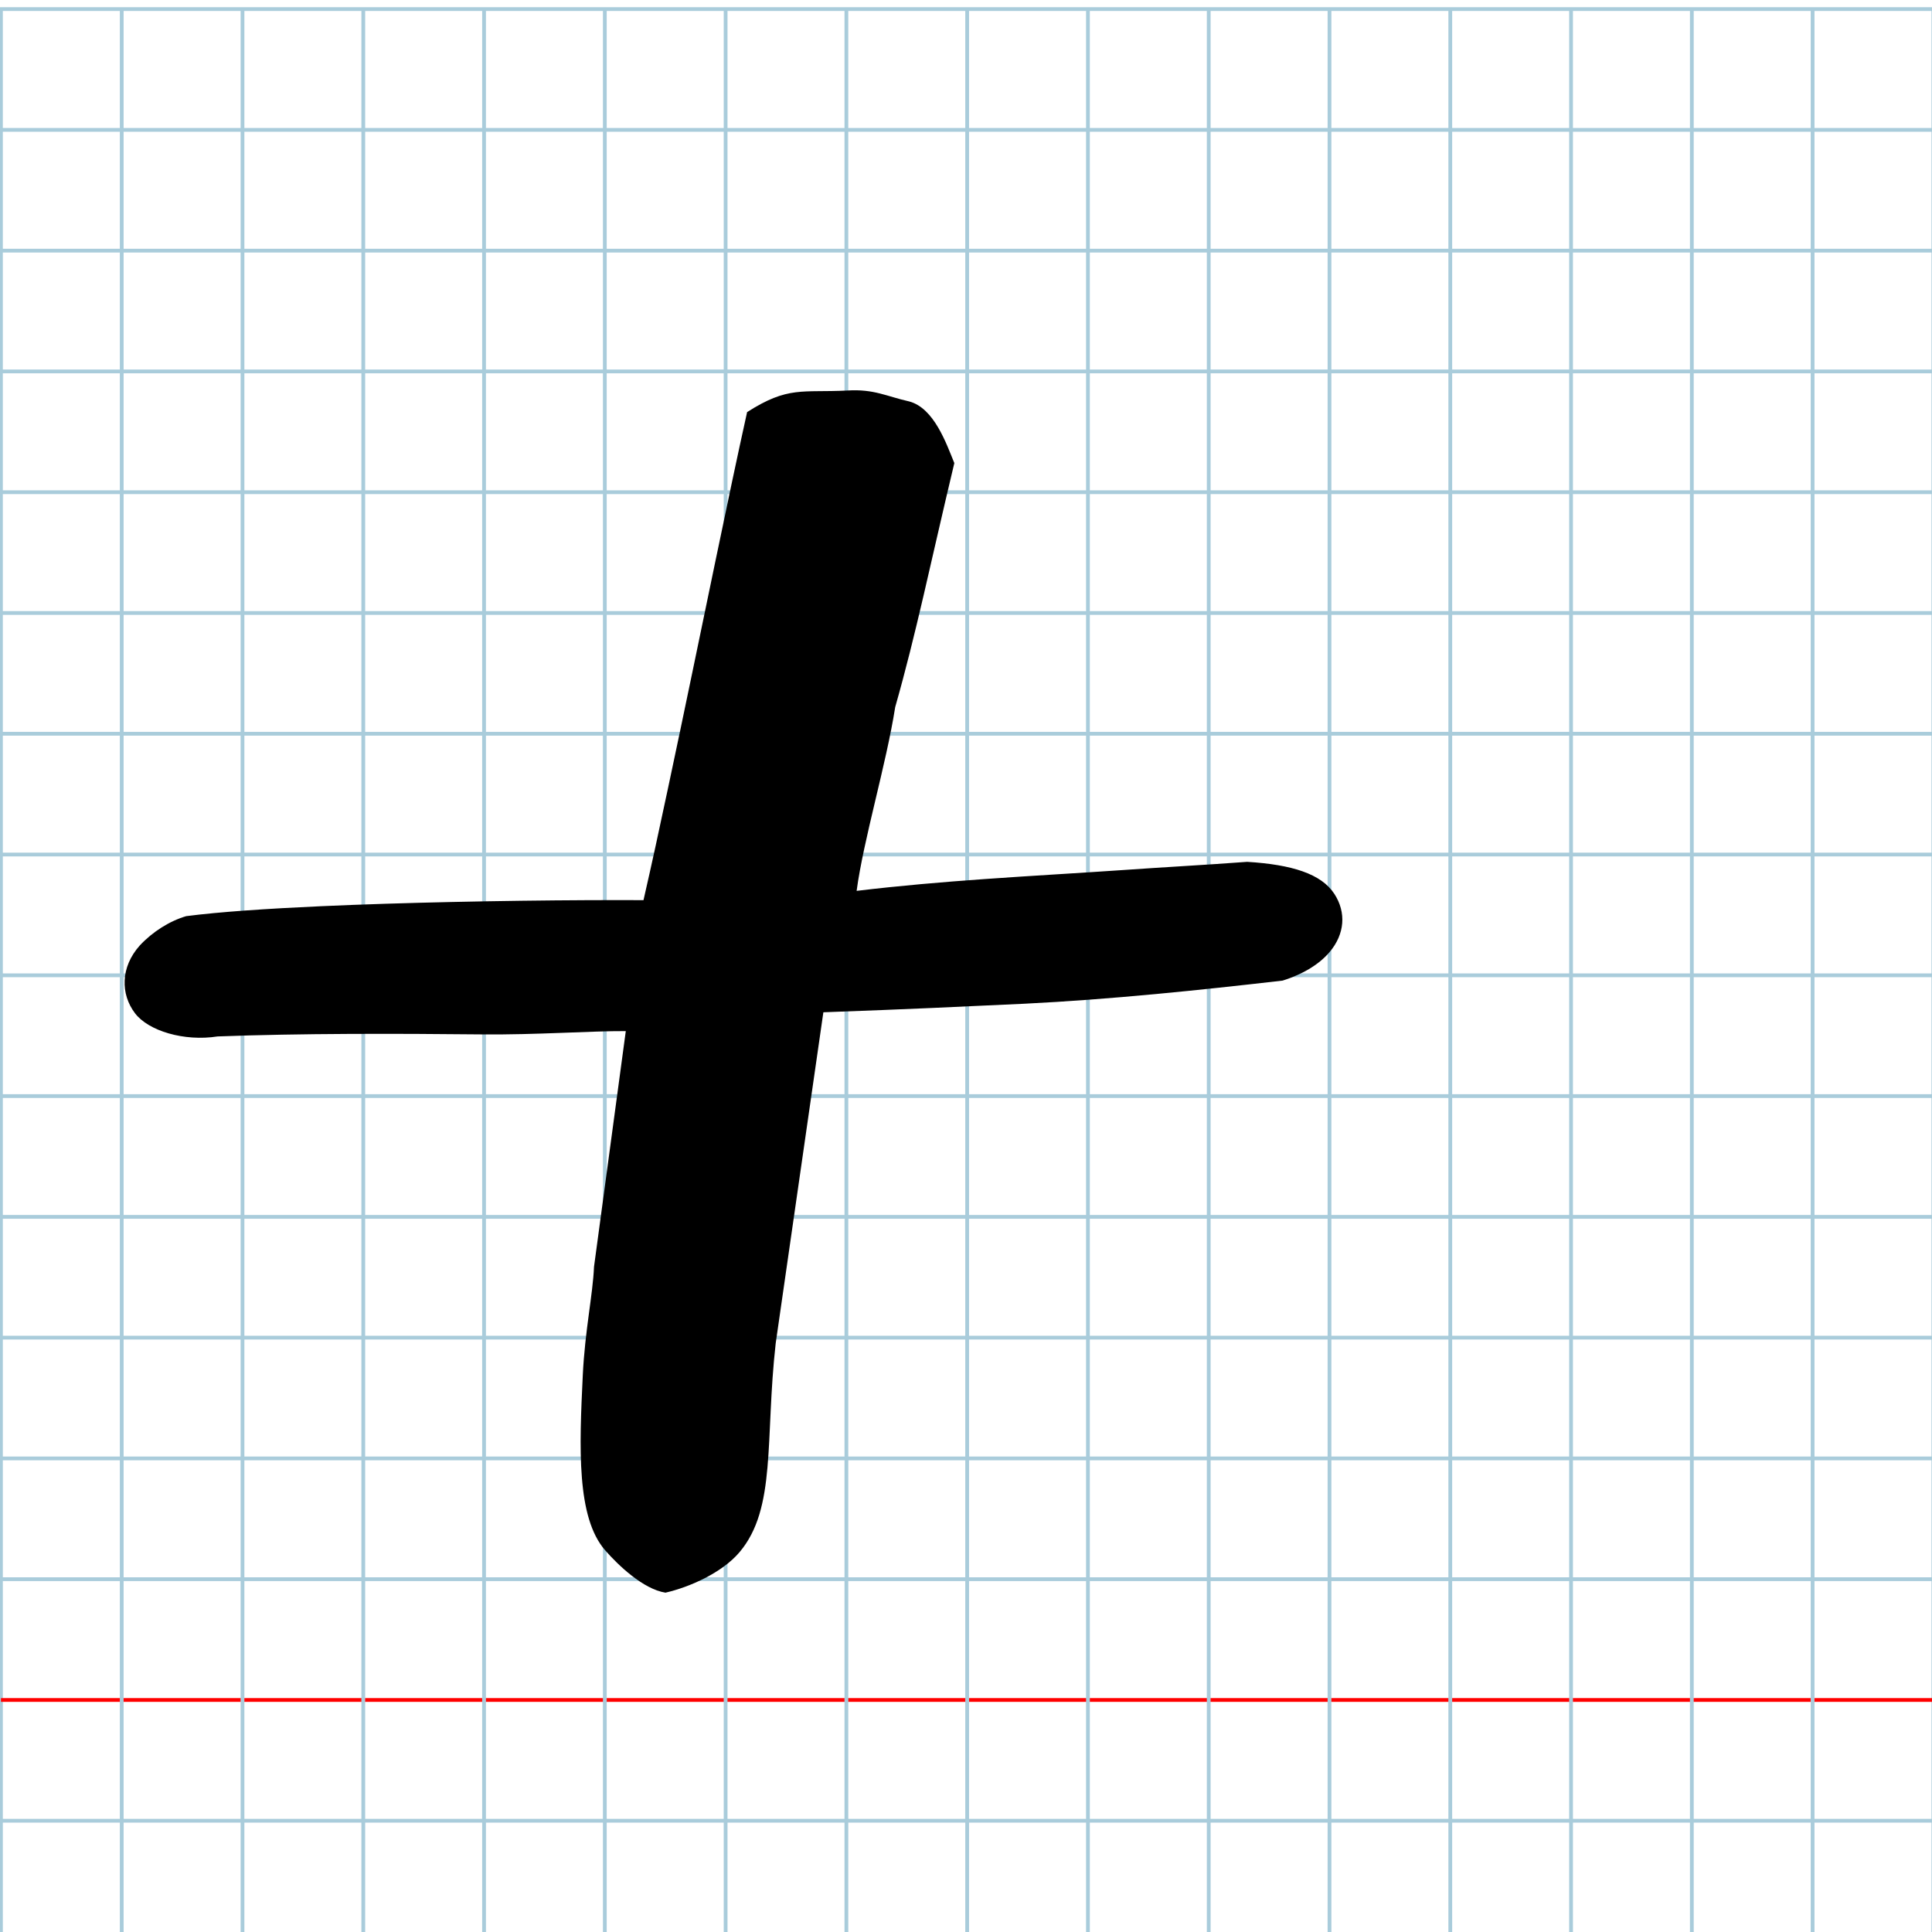
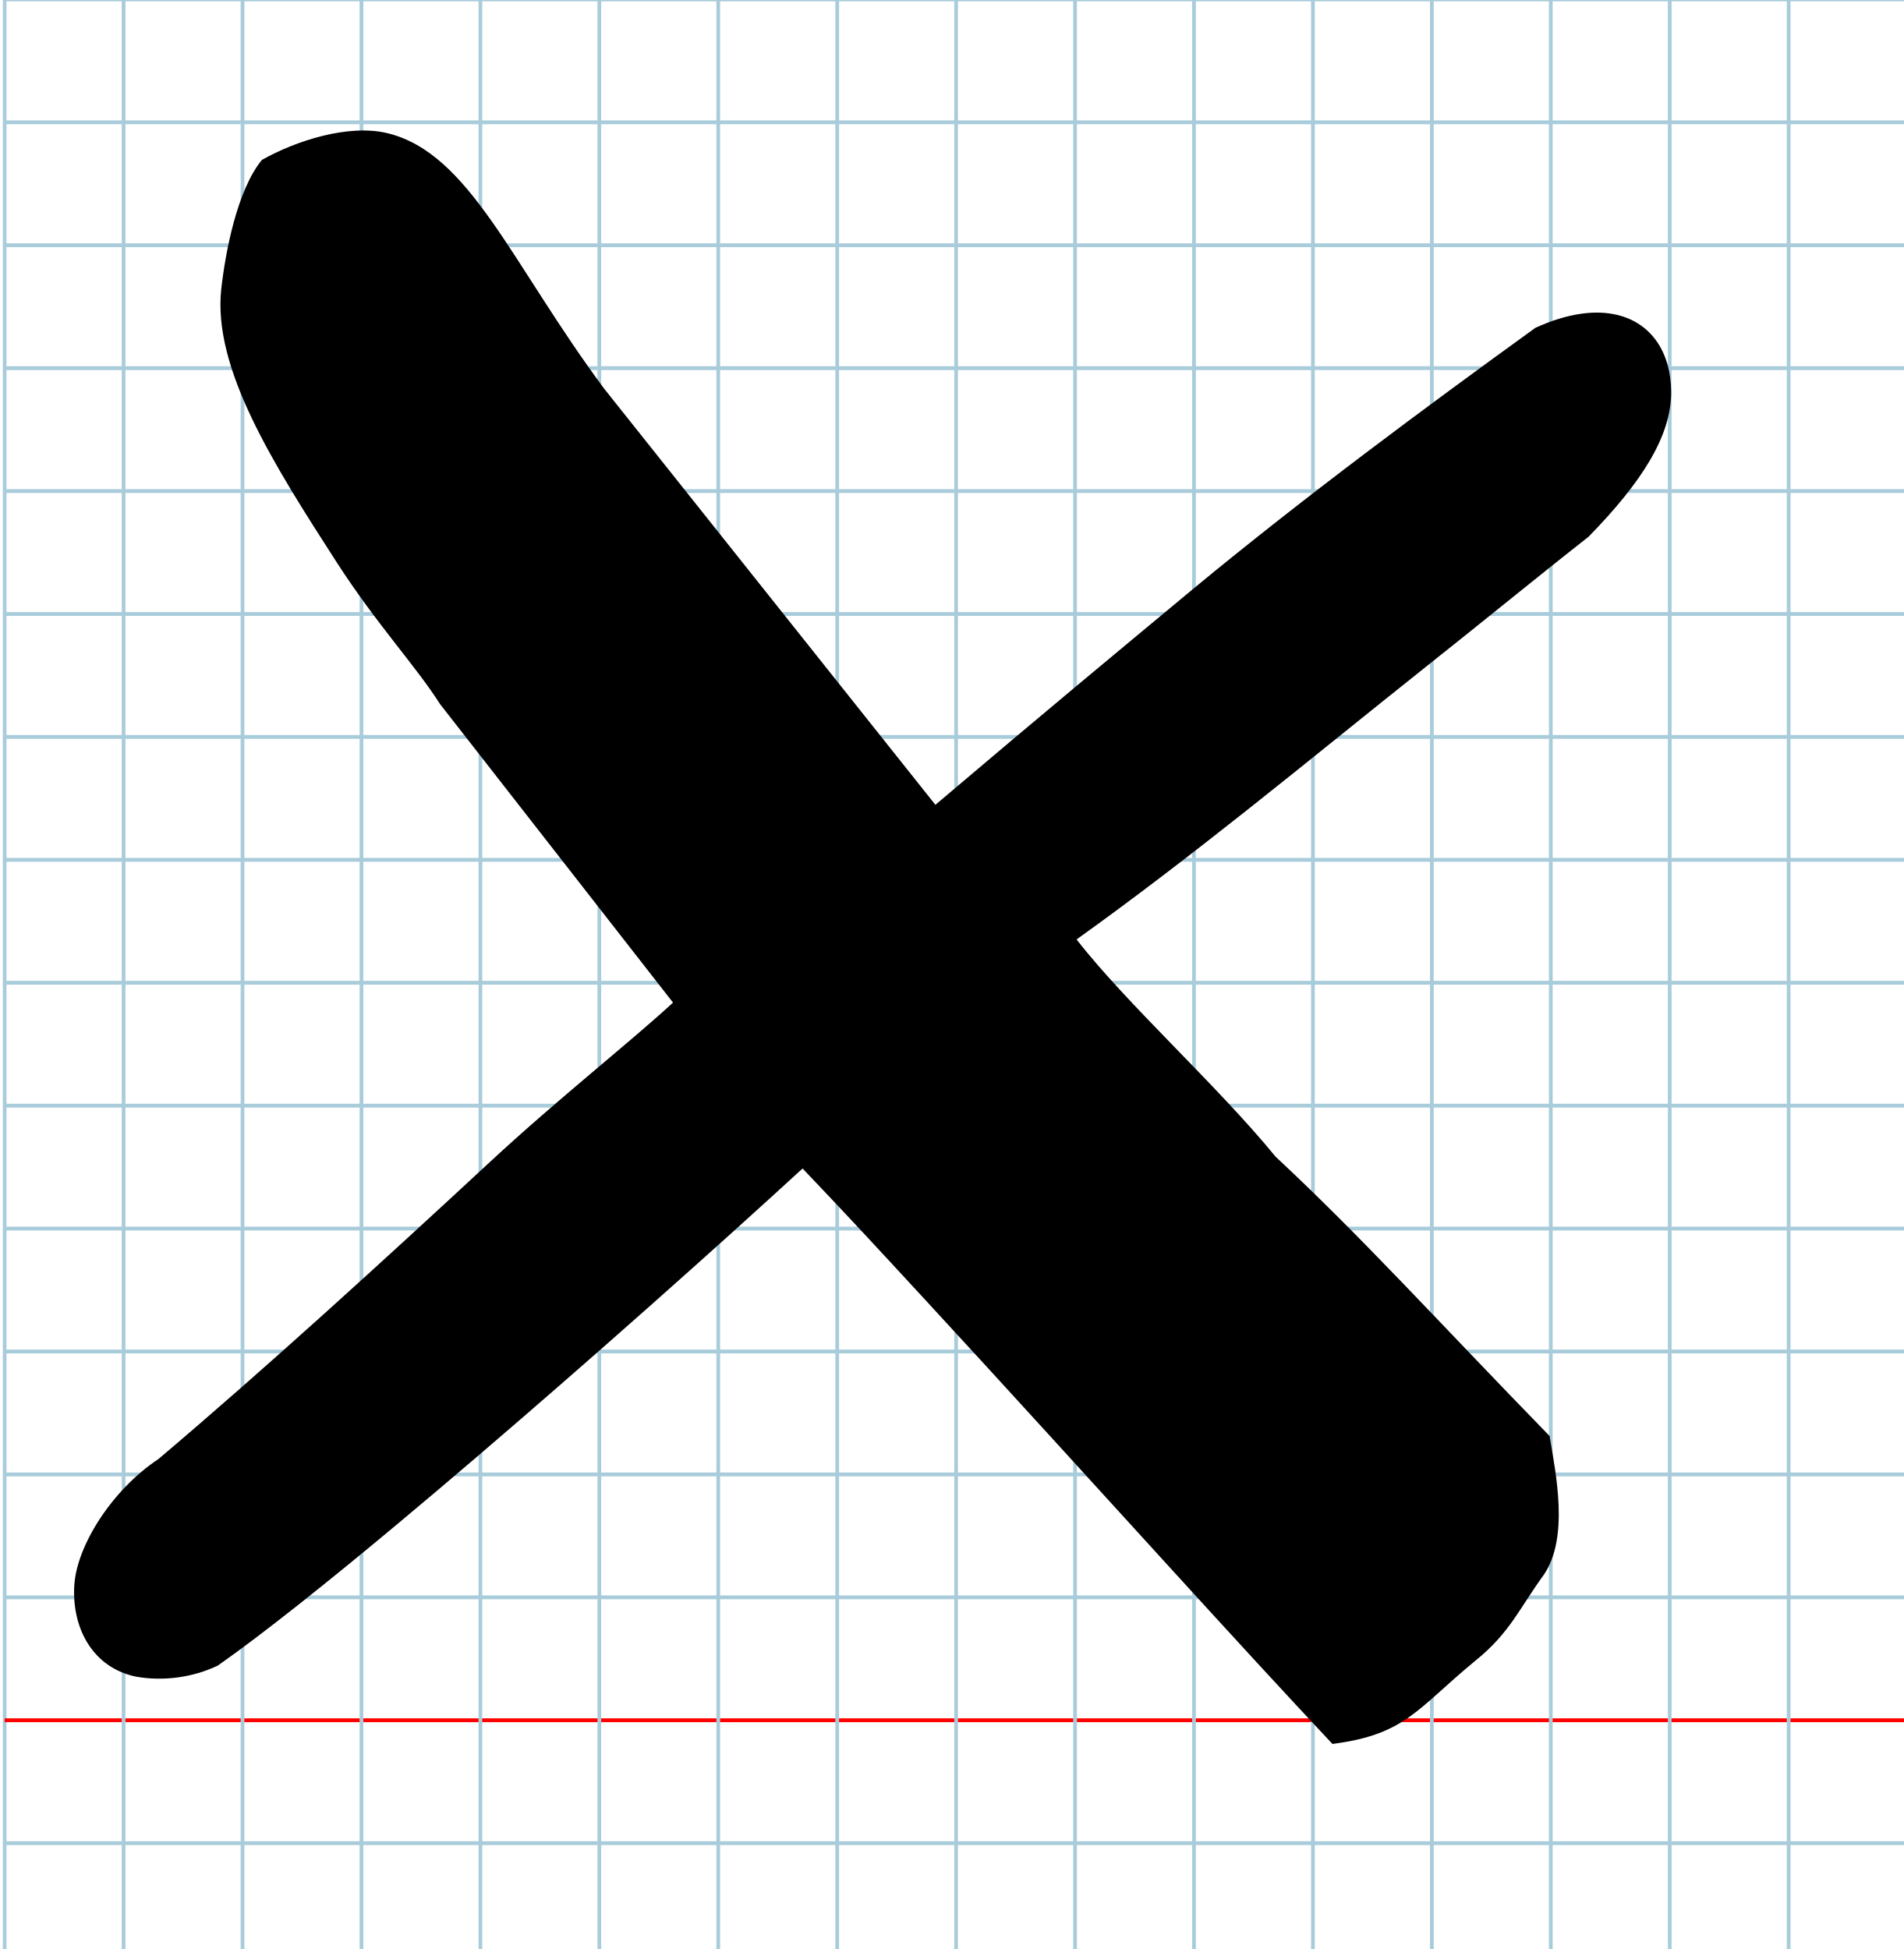
- <svg xmlns="http://www.w3.org/2000/svg" version="1.1" id="Layer_1" x="0px" y="0px" width="1024" height="1024" viewBox="0 0 1024 1024" enable-background="new 0 0 512 512" xml:space="preserve">
+ <svg xmlns="http://www.w3.org/2000/svg" version="1.1" id="Layer_1" x="0px" y="0px" width="1000" height="1024" viewBox="0 0 1000 1024" enable-background="new 0 0 512 512" xml:space="preserve">
  <defs id="defs70" />
-   <g id="Grid" transform="matrix(2.000458,0,0,2.000458,0.5001953,4.813853)">
+   <g id="Grid" transform="matrix(1.952494,0,0,2.018151,2.451625,-0.3169587)">
    <rect x="0" stroke-miterlimit="10" width="512" height="512" id="rect4" y="0" style="fill:none;stroke:#a9ccdb;stroke-miterlimit:10" />
    <line stroke-miterlimit="10" x1="0" y1="32" x2="512" y2="32" id="line6" style="fill:none;stroke:#a9ccdb;stroke-miterlimit:10" />
    <line stroke-miterlimit="10" x1="0" y1="64" x2="512" y2="64" id="line8" style="fill:none;stroke:#a9ccdb;stroke-miterlimit:10" />
    <line stroke-miterlimit="10" x1="0" y1="96" x2="512" y2="96" id="line10" style="fill:none;stroke:#a9ccdb;stroke-miterlimit:10" />
    <line stroke-miterlimit="10" x1="0" y1="128" x2="512" y2="128" id="line12" style="fill:none;stroke:#a9ccdb;stroke-miterlimit:10" />
    <line stroke-miterlimit="10" x1="0" y1="160" x2="512" y2="160" id="line14" style="fill:none;stroke:#a9ccdb;stroke-miterlimit:10" />
    <line stroke-miterlimit="10" x1="0" y1="192" x2="512" y2="192" id="line16" style="fill:none;stroke:#a9ccdb;stroke-miterlimit:10" />
    <line stroke-miterlimit="10" x1="0" y1="224" x2="512" y2="224" id="line18" style="fill:none;stroke:#a9ccdb;stroke-miterlimit:10" />
    <line stroke-miterlimit="10" x1="0" y1="256" x2="512" y2="256" id="line20" style="fill:none;stroke:#a9ccdb;stroke-miterlimit:10" />
    <line stroke-miterlimit="10" x1="0" y1="288" x2="512" y2="288" id="line22" style="fill:none;stroke:#a9ccdb;stroke-miterlimit:10" />
    <line stroke-miterlimit="10" x1="0" y1="320" x2="512" y2="320" id="line24" style="fill:none;stroke:#a9ccdb;stroke-miterlimit:10" />
    <line stroke-miterlimit="10" x1="0" y1="352" x2="512" y2="352" id="line26" style="fill:none;stroke:#a9ccdb;stroke-miterlimit:10" />
    <line stroke-miterlimit="10" x1="0" y1="384" x2="512" y2="384" id="line28" style="fill:none;stroke:#a9ccdb;stroke-miterlimit:10" />
    <line stroke-miterlimit="10" x1="0" y1="416" x2="512" y2="416" id="line30" style="fill:none;stroke:#a9ccdb;stroke-miterlimit:10" />
    <line stroke-miterlimit="10" x1="0" y1="448" x2="512" y2="448" id="line32" style="fill:none;stroke:#ff0000;stroke-miterlimit:10" />
    <line stroke-miterlimit="10" x1="0" y1="480" x2="512" y2="480" id="line34" style="fill:none;stroke:#a9ccdb;stroke-miterlimit:10" />
    <line stroke-miterlimit="10" x1="32" y1="0" x2="32" y2="512" id="line36" style="fill:none;stroke:#a9ccdb;stroke-miterlimit:10" />
    <line stroke-miterlimit="10" x1="64" y1="0" x2="64" y2="512" id="line38" style="fill:none;stroke:#a9ccdb;stroke-miterlimit:10" />
    <line stroke-miterlimit="10" x1="96" y1="0" x2="96" y2="512" id="line40" style="fill:none;stroke:#a9ccdb;stroke-miterlimit:10" />
    <line stroke-miterlimit="10" x1="128" y1="0" x2="128" y2="512" id="line42" style="fill:none;stroke:#a9ccdb;stroke-miterlimit:10" />
    <line stroke-miterlimit="10" x1="160" y1="0" x2="160" y2="512" id="line44" style="fill:none;stroke:#a9ccdb;stroke-miterlimit:10" />
    <line stroke-miterlimit="10" x1="192" y1="0" x2="192" y2="512" id="line46" style="fill:none;stroke:#a9ccdb;stroke-miterlimit:10" />
    <line stroke-miterlimit="10" x1="224" y1="0" x2="224" y2="512" id="line48" style="fill:none;stroke:#a9ccdb;stroke-miterlimit:10" />
    <line stroke-miterlimit="10" x1="256" y1="0" x2="256" y2="512" id="line50" style="fill:none;stroke:#a9ccdb;stroke-miterlimit:10" />
    <line stroke-miterlimit="10" x1="288" y1="0" x2="288" y2="512" id="line52" style="fill:none;stroke:#a9ccdb;stroke-miterlimit:10" />
    <line stroke-miterlimit="10" x1="320" y1="0" x2="320" y2="512" id="line54" style="fill:none;stroke:#a9ccdb;stroke-miterlimit:10" />
    <line stroke-miterlimit="10" x1="352" y1="0" x2="352" y2="512" id="line56" style="fill:none;stroke:#a9ccdb;stroke-miterlimit:10" />
    <line stroke-miterlimit="10" x1="384" y1="0" x2="384" y2="512" id="line58" style="fill:none;stroke:#a9ccdb;stroke-miterlimit:10" />
    <line stroke-miterlimit="10" x1="416" y1="0" x2="416" y2="512" id="line60" style="fill:none;stroke:#a9ccdb;stroke-miterlimit:10" />
    <line stroke-miterlimit="10" x1="448" y1="0" x2="448" y2="512" id="line62" style="fill:none;stroke:#a9ccdb;stroke-miterlimit:10" />
    <line stroke-miterlimit="10" x1="480" y1="0" x2="480" y2="512" id="line64" style="fill:none;stroke:#a9ccdb;stroke-miterlimit:10" />
  </g>
-   <path id="path3897-6" d="m 454.028,472.177 c 22.648,-2.733 45.457,-4.665 67.778,-6.254 25.264,-1.799 49.903,-3.161 72.977,-4.753 21.537,-1.528 44.912,-2.775 66.259,-4.378 23.669,1.467 39.267,6.311 46.222,17.031 6.308,9.724 5.564,21.219 -2.558,30.798 -5.221,6.158 -13.492,11.524 -24.9,15.117 -22.387,2.584 -44.916,5.04 -67.261,7.132 -23.527,2.203 -46.851,4.003 -69.591,5.125 -36.726,1.699 -58.059,2.771 -106.552,4.529 l -16.153,112.184 -9.105,63.231 c -5.737,51.016 0.489,87.463 -19.175,110.739 -9.302,11.013 -26.686,18.594 -39.253,21.468 -11.805,-1.853 -25.118,-14.592 -31.995,-22.487 -15.21,-17.462 -13.682,-54.28 -11.833,-92.782 1.146,-23.716 5.346,-42.824 5.952,-57.457 l 16.844,-124.911 c -18.61,-0.112 -47.717,2.04 -76.243,1.747 -22.345,-0.23 -46.583,-0.384 -70.919,-0.258 -23.516,0.121 -47.122,0.504 -69.197,1.332 -17.762,2.792 -36.685,-2.956 -43.758,-12.268 -7.718,-10.162 -7.796,-24.417 2.546,-35.97 6.705,-7.184 15.703,-12.912 24.571,-15.514 17.452,-2.264 43.009,-3.991 71.616,-5.276 21.998,-0.989 45.802,-1.717 69.109,-2.229 25.272,-0.556 49.96,-0.858 71.137,-0.963 11.328,-0.054 21.651,-0.054 30.52,-0.009 4.875,-21.286 7.951,-35.689 13.029,-59.507 8.537,-40.031 17.15,-82.002 25.135,-120.414 6.045,-29.088 11.732,-56.136 16.752,-78.754 21.843,-13.981 29.127,-10.218 53.108,-11.439 14.138,-0.886 20.677,3.048 32.801,5.783 13.175,3.503 19.651,22.209 23.922,32.674 -12.889,54.007 -20.121,89.966 -31.334,129.314 -4.759,30.423 -16.818,70.253 -20.449,97.421 z" style="fill:#000000;fill-opacity:1" />
+   <path id="path3897-6" d="m 565.558,493.585 c 30.278,-21.667 60.103,-44.646 89.046,-67.556 32.758,-25.93 64.387,-51.772 94.266,-75.526 27.922,-22.113 57.892,-46.692 85.639,-68.486 28.128,-28.733 43.512,-53.125 43.411,-76.055 -0.092,-20.798 -10.362,-36.144 -28.211,-40.48 -11.475,-2.788 -26.084,-1.024 -43.137,6.77 -29.833,21.583 -59.738,43.508 -89.12,65.737 -30.936,23.405 -61.292,47.148 -90.375,71.188 -46.876,38.985 -74.174,61.511 -135.676,113.668 L 380.175,283.093 317.482,204.324 C 268.894,138.959 246.971,80.628 203.687,70.01 c -20.479,-5.026 -48.177,3.885 -66.082,13.998 -13.117,15.908 -19.251,48.844 -21.35,67.708 -4.643,41.721 27.186,91.839 60.784,143.965 20.703,32.101 41.442,54.272 54.092,74.192 L 353.563,526.766 c -22.963,21.124 -60.769,50.888 -95.868,83.439 -27.493,25.498 -57.393,53.023 -87.642,80.263 -29.229,26.323 -58.783,52.38 -86.802,76.085 -24.273,16.081 -43.041,45.494 -44.23,66.573 -1.298,23.003 10.196,43.162 32.401,47.776 14.147,2.561 29.951,0.488 43.052,-5.839 23.46,-16.474 56.523,-42.837 93.005,-73.257 28.055,-23.392 58.134,-49.185 87.423,-74.722 31.758,-27.69 62.586,-55.079 88.905,-78.789 14.077,-12.687 26.863,-24.317 37.813,-34.373 23.347,24.478 38.869,41.291 64.525,69.105 43.125,46.745 87.921,96.134 129.045,141.22 31.141,34.144 60.178,65.82 84.788,92.01 38.427,-4.924 44.389,-18.429 75.089,-43.727 18.234,-14.681 23.135,-27.586 35.931,-45.097 13.473,-19.776 6.285,-53.409 3.067,-72.955 C 754.184,692.959 715.987,650.477 670.102,607.71 639.47,570.237 592.145,527.744 565.557,493.583 z" style="fill:#000000;fill-opacity:1" />
</svg>
